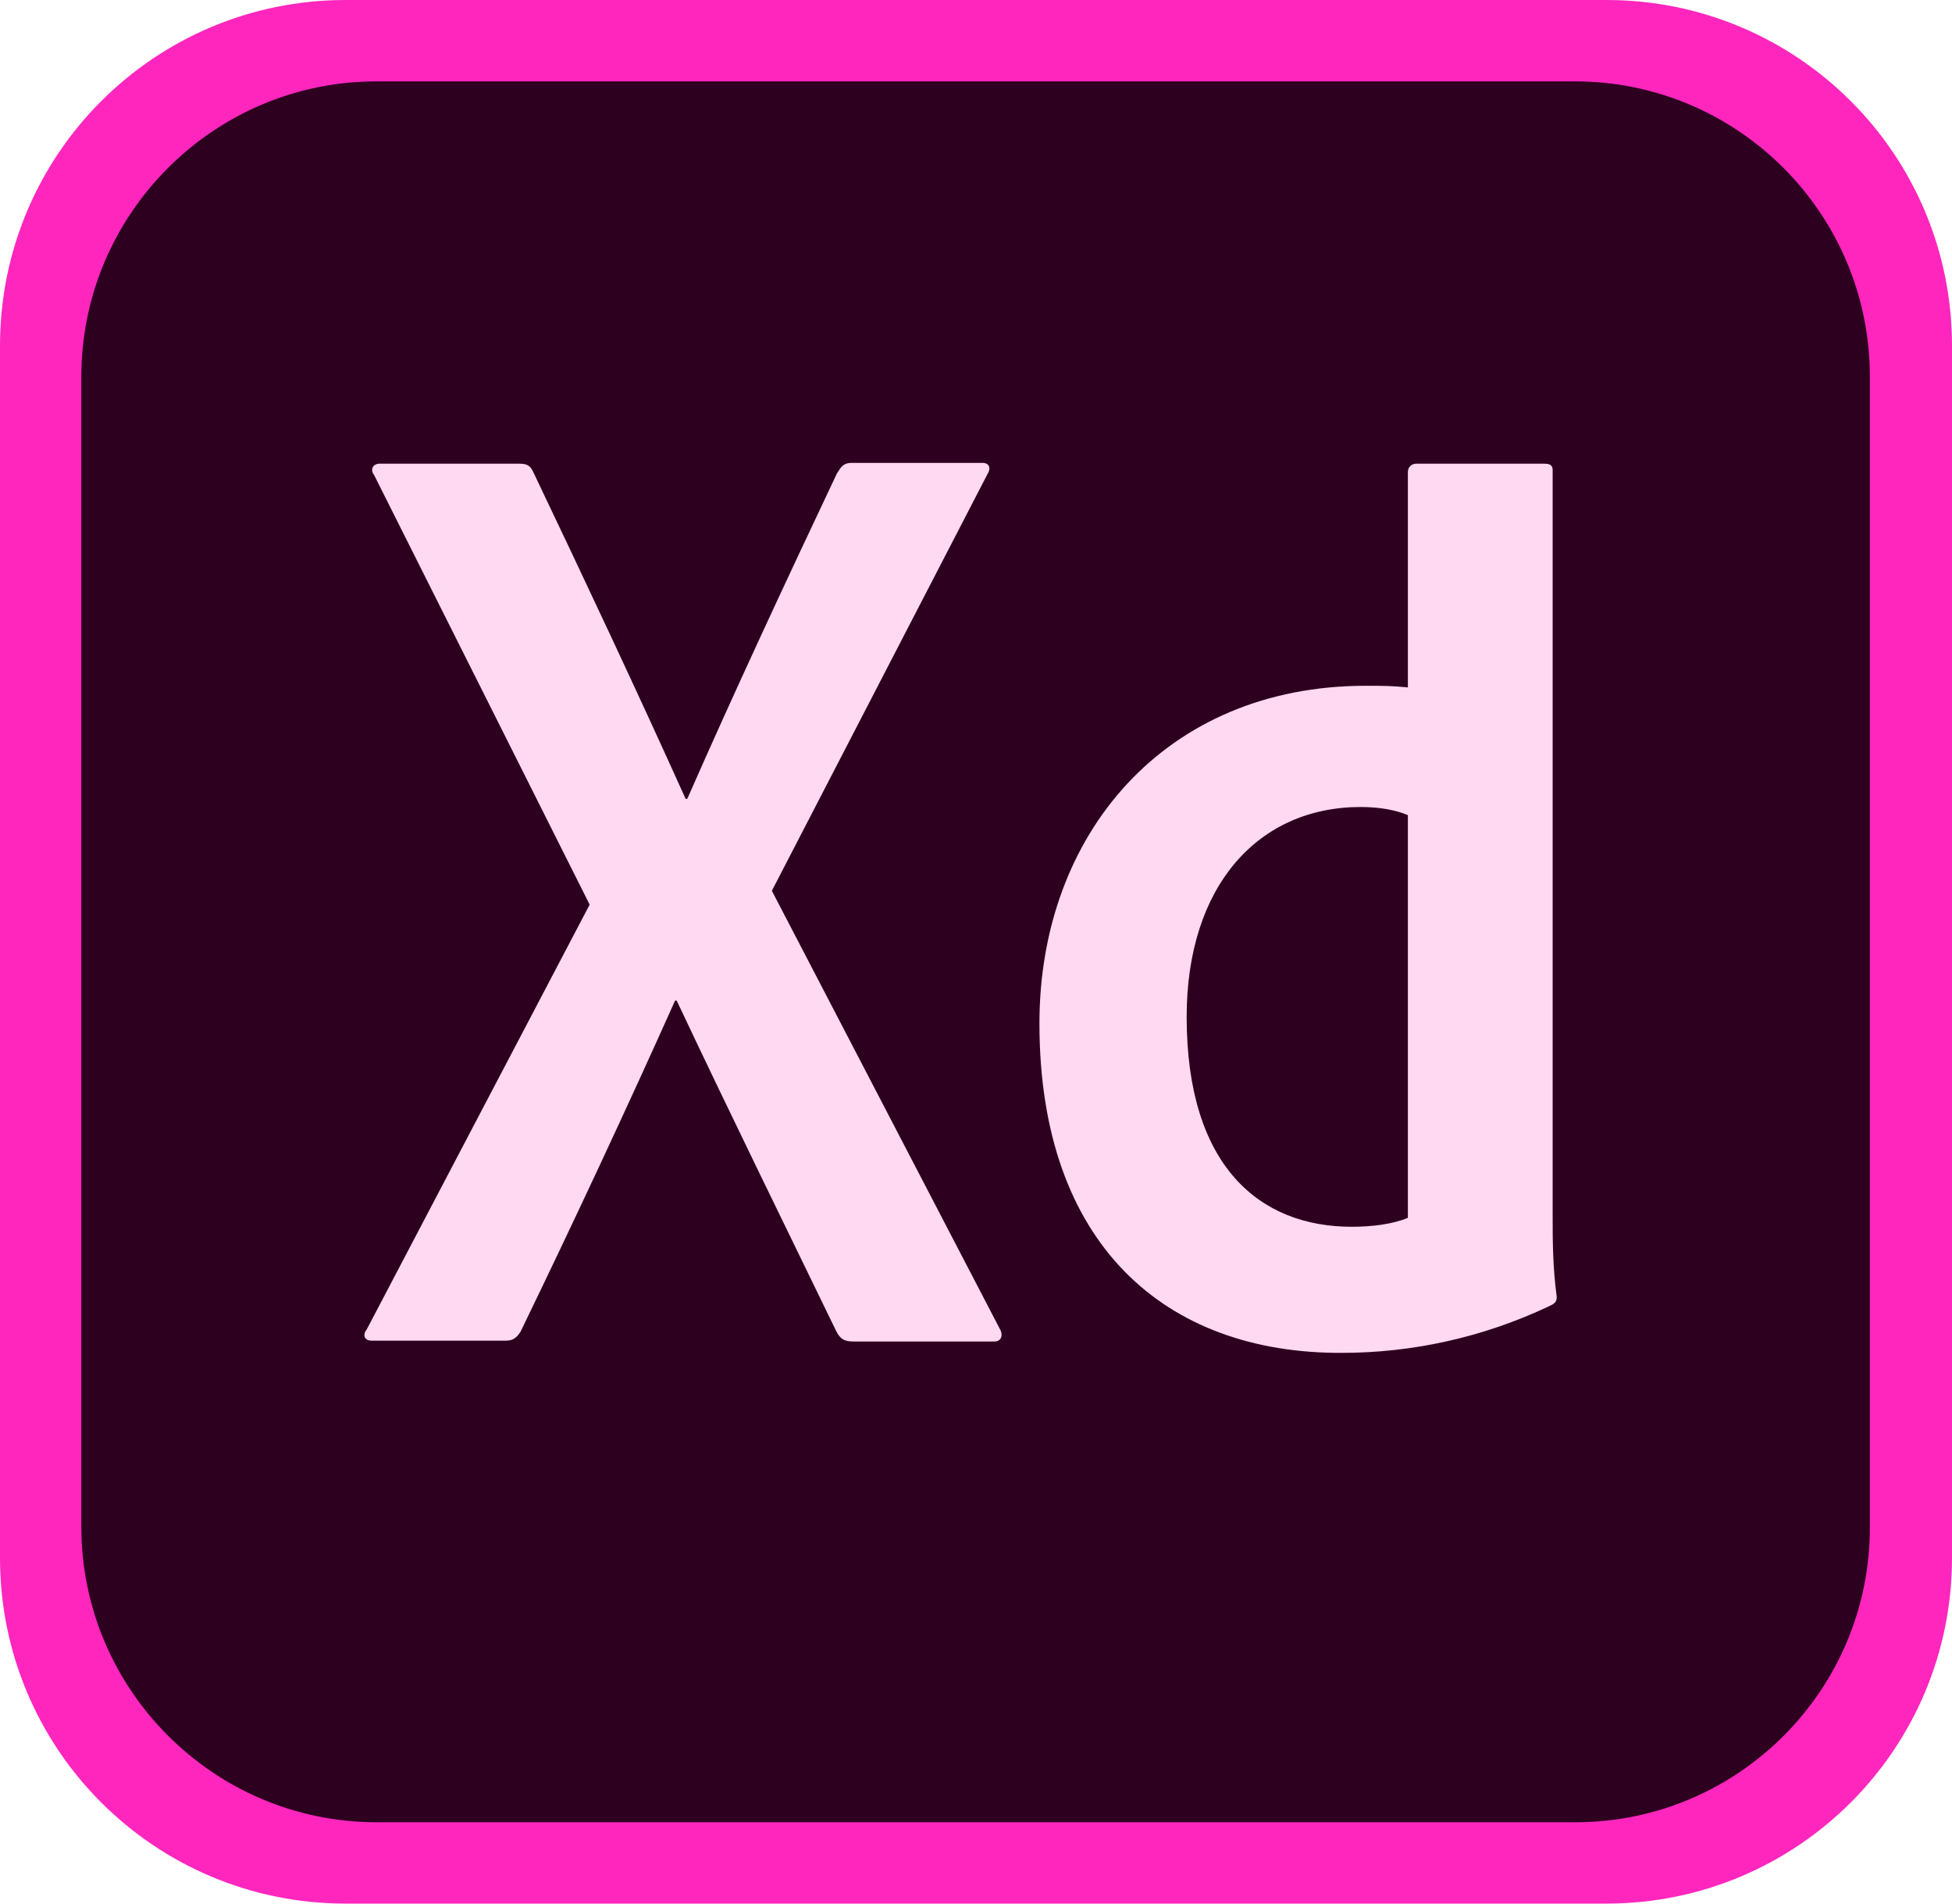
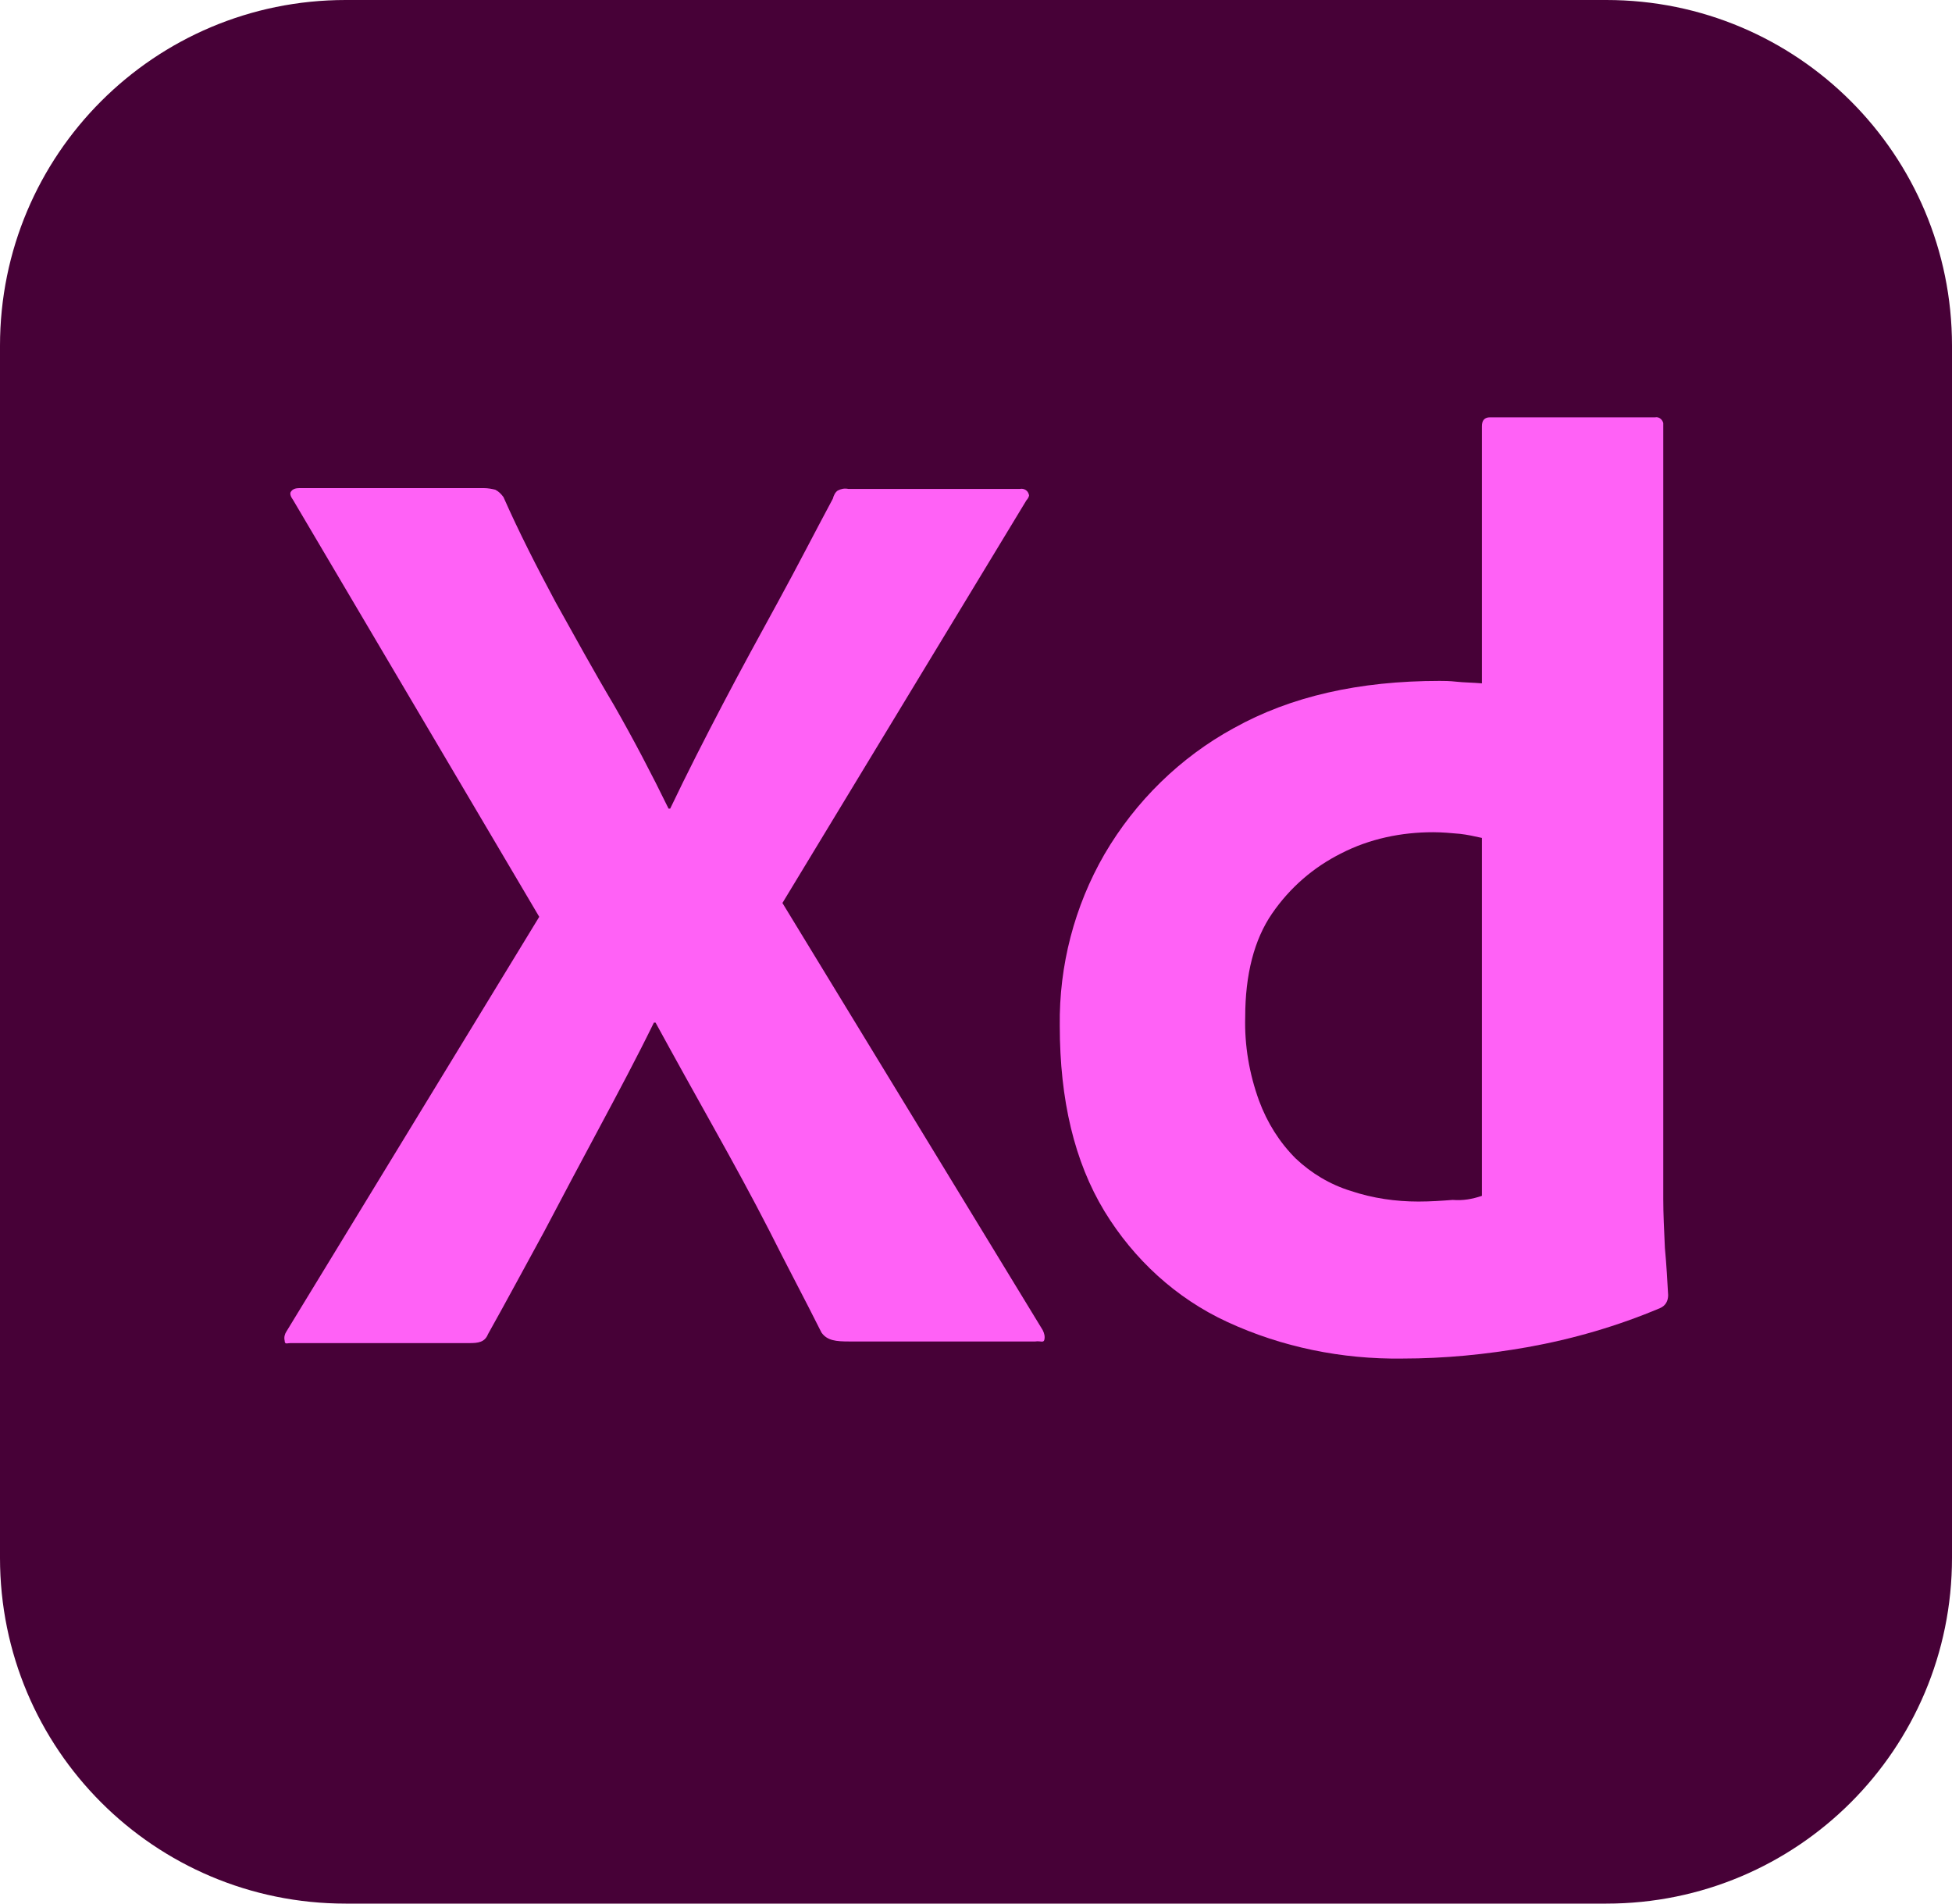
- <svg xmlns="http://www.w3.org/2000/svg" version="1.1" baseProfile="tiny" id="ps_x5F_cc_x5F_app_x5F_RGB.svg" x="0px" y="0px" viewBox="0 0 240 234" xml:space="preserve">
-   <g>
-     <path fill="#FF26BE" d="M197.5,234h-155C19,234,0,215,0,191.5v-149C0,19,19,0,42.5,0h155C221,0,240,19,240,42.5v149   C240,215,221,234,197.5,234z" />
-     <path fill="#2E001F" d="M193.7,224H46.3C26.3,224,10,207.7,10,187.7V46.3C10,26.3,26.3,10,46.3,10h147.3   c20.1,0,36.3,16.3,36.3,36.3v141.3C230,207.7,213.7,224,193.7,224z" />
-     <g>
-       <path fill="#FFD9F2" d="M94.9,109.5l28,53.8c0.5,0.8,0.2,1.6-0.6,1.6h-17.4c-1.1,0-1.6-0.3-2.1-1.3c-6.4-13.2-12.9-26.4-19.6-40.6    H83c-6,13.4-12.6,27.5-19,40.7c-0.5,0.8-1,1.1-1.8,1.1H45.7c-1,0-1.1-0.8-0.6-1.4l27.4-52.2L46,58.4c-0.6-0.8,0-1.4,0.6-1.4h17.2    c1,0,1.4,0.2,1.8,1.1c6.3,13.2,12.7,26.8,18.7,40.1h0.2c5.8-13.2,12.2-26.9,18.4-40c0.5-0.8,0.8-1.3,1.8-1.3h16.1    c0.8,0,1.1,0.6,0.6,1.4L94.9,109.5z" />
-       <path fill="#FFD9F2" d="M127.8,125.8c0-23.3,15.5-41.5,40.1-41.5c2.1,0,3.2,0,5.2,0.2V58c0-0.6,0.5-1,1-1h15.8c0.8,0,1,0.3,1,0.8    v91.8c0,2.7,0,6.1,0.5,9.8c0,0.6-0.2,0.8-0.8,1.1c-8.4,4-17.2,5.8-25.6,5.8C143.3,166.4,127.8,153,127.8,125.8z M173.1,100.2    c-1.4-0.6-3.4-1-5.8-1c-12.6,0-21.4,9.7-21.4,25.8c0,18.4,9,25.8,20.3,25.8c2.4,0,5-0.3,6.9-1.1V100.2z" />
+ <svg xmlns="http://www.w3.org/2000/svg" version="1.1" id="Layer_1" x="0px" y="0px" viewBox="0 0 240 234" style="enable-background:new 0 0 240 234;" xml:space="preserve">
+   <style type="text/css">
+ 	.st-xd0{fill:#470137;}
+ 	.st-xd1{fill:#FF61F6;}
+ </style>
+   <g id="Layer_2_1_">
+     <g id="Surfaces">
+       <g id="UI_UX_Surface">
+         <g id="Outline_no_shadow">
+           <path class="st-xd0" d="M42.5,0h155C221,0,240,19,240,42.5v149c0,23.5-19,42.5-42.5,42.5h-155C19,234,0,215,0,191.5v-149      C0,19,19,0,42.5,0z" />
+         </g>
+       </g>
+     </g>
+     <g id="Outlined_Mnemonics_Logos">
+       <g id="Xd">
+         <path class="st-xd1" d="M126.2,61.5L96.2,111l32,52.5c0.2,0.4,0.3,0.8,0.2,1.2c-0.1,0.4-0.5,0.1-1.1,0.2h-22.9     c-1.6,0-2.7-0.1-3.4-1.1c-2.1-4.2-4.3-8.3-6.4-12.5c-2.1-4.1-4.4-8.3-6.8-12.6c-2.4-4.3-4.8-8.6-7.2-13h-0.2     c-2.1,4.3-4.4,8.6-6.7,12.9c-2.3,4.3-4.6,8.6-6.8,12.8c-2.3,4.2-4.6,8.5-6.9,12.6c-0.4,1-1.2,1.1-2.3,1.1H35.7     c-0.4,0-0.7,0.2-0.7-0.3c-0.1-0.4,0-0.8,0.2-1.1l31.1-51L36,61.4c-0.3-0.4-0.4-0.8-0.2-1c0.2-0.3,0.6-0.4,1-0.4h22.7     c0.5,0,1,0.1,1.4,0.2c0.4,0.2,0.7,0.5,1,0.9c1.9,4.3,4.1,8.6,6.4,12.9c2.4,4.3,4.7,8.5,7.2,12.7c2.4,4.2,4.6,8.4,6.7,12.7h0.2     c2.1-4.4,4.3-8.7,6.5-12.9c2.2-4.2,4.5-8.4,6.8-12.6c2.3-4.2,4.5-8.5,6.7-12.6c0.1-0.4,0.3-0.8,0.6-1c0.4-0.2,0.8-0.3,1.3-0.2     h21.1c0.5-0.1,1,0.2,1.1,0.7C126.6,60.9,126.4,61.3,126.2,61.5L126.2,61.5z" />
+         <path class="st-xd1" d="M172.4,167c-7.4,0.1-14.8-1.4-21.5-4.5c-6.3-2.9-11.5-7.7-15.1-13.6c-3.7-6.1-5.5-13.7-5.5-22.8     c-0.1-7.4,1.8-14.7,5.5-21.1c3.8-6.5,9.3-11.9,15.9-15.5c7-3.9,15.4-5.8,25.3-5.8c0.5,0,1.2,0,2.1,0.1c0.9,0.1,1.9,0.1,3.1,0.2     V52.4c0-0.7,0.3-1.1,1-1.1h20.3c0.5-0.1,0.9,0.3,1,0.7c0,0.1,0,0.2,0,0.2v95.2c0,1.8,0.1,3.8,0.2,6c0.2,2.1,0.3,4.1,0.4,5.8     c0,0.7-0.3,1.3-1,1.6c-5.2,2.2-10.7,3.8-16.3,4.8C182.7,166.5,177.6,167,172.4,167z M182.2,147v-44c-0.9-0.2-1.8-0.4-2.7-0.5     c-1.1-0.1-2.2-0.2-3.3-0.2c-3.9,0-7.8,0.8-11.3,2.6c-3.4,1.7-6.3,4.2-8.5,7.4c-2.2,3.2-3.3,7.5-3.3,12.7c-0.1,3.5,0.5,7,1.7,10.3     c1,2.7,2.5,5.1,4.5,7.1c1.9,1.8,4.2,3.2,6.8,4c2.7,0.9,5.5,1.3,8.3,1.3c1.5,0,2.9-0.1,4.2-0.2C179.9,147.6,181,147.4,182.2,147z" />
+       </g>
    </g>
  </g>
</svg>
